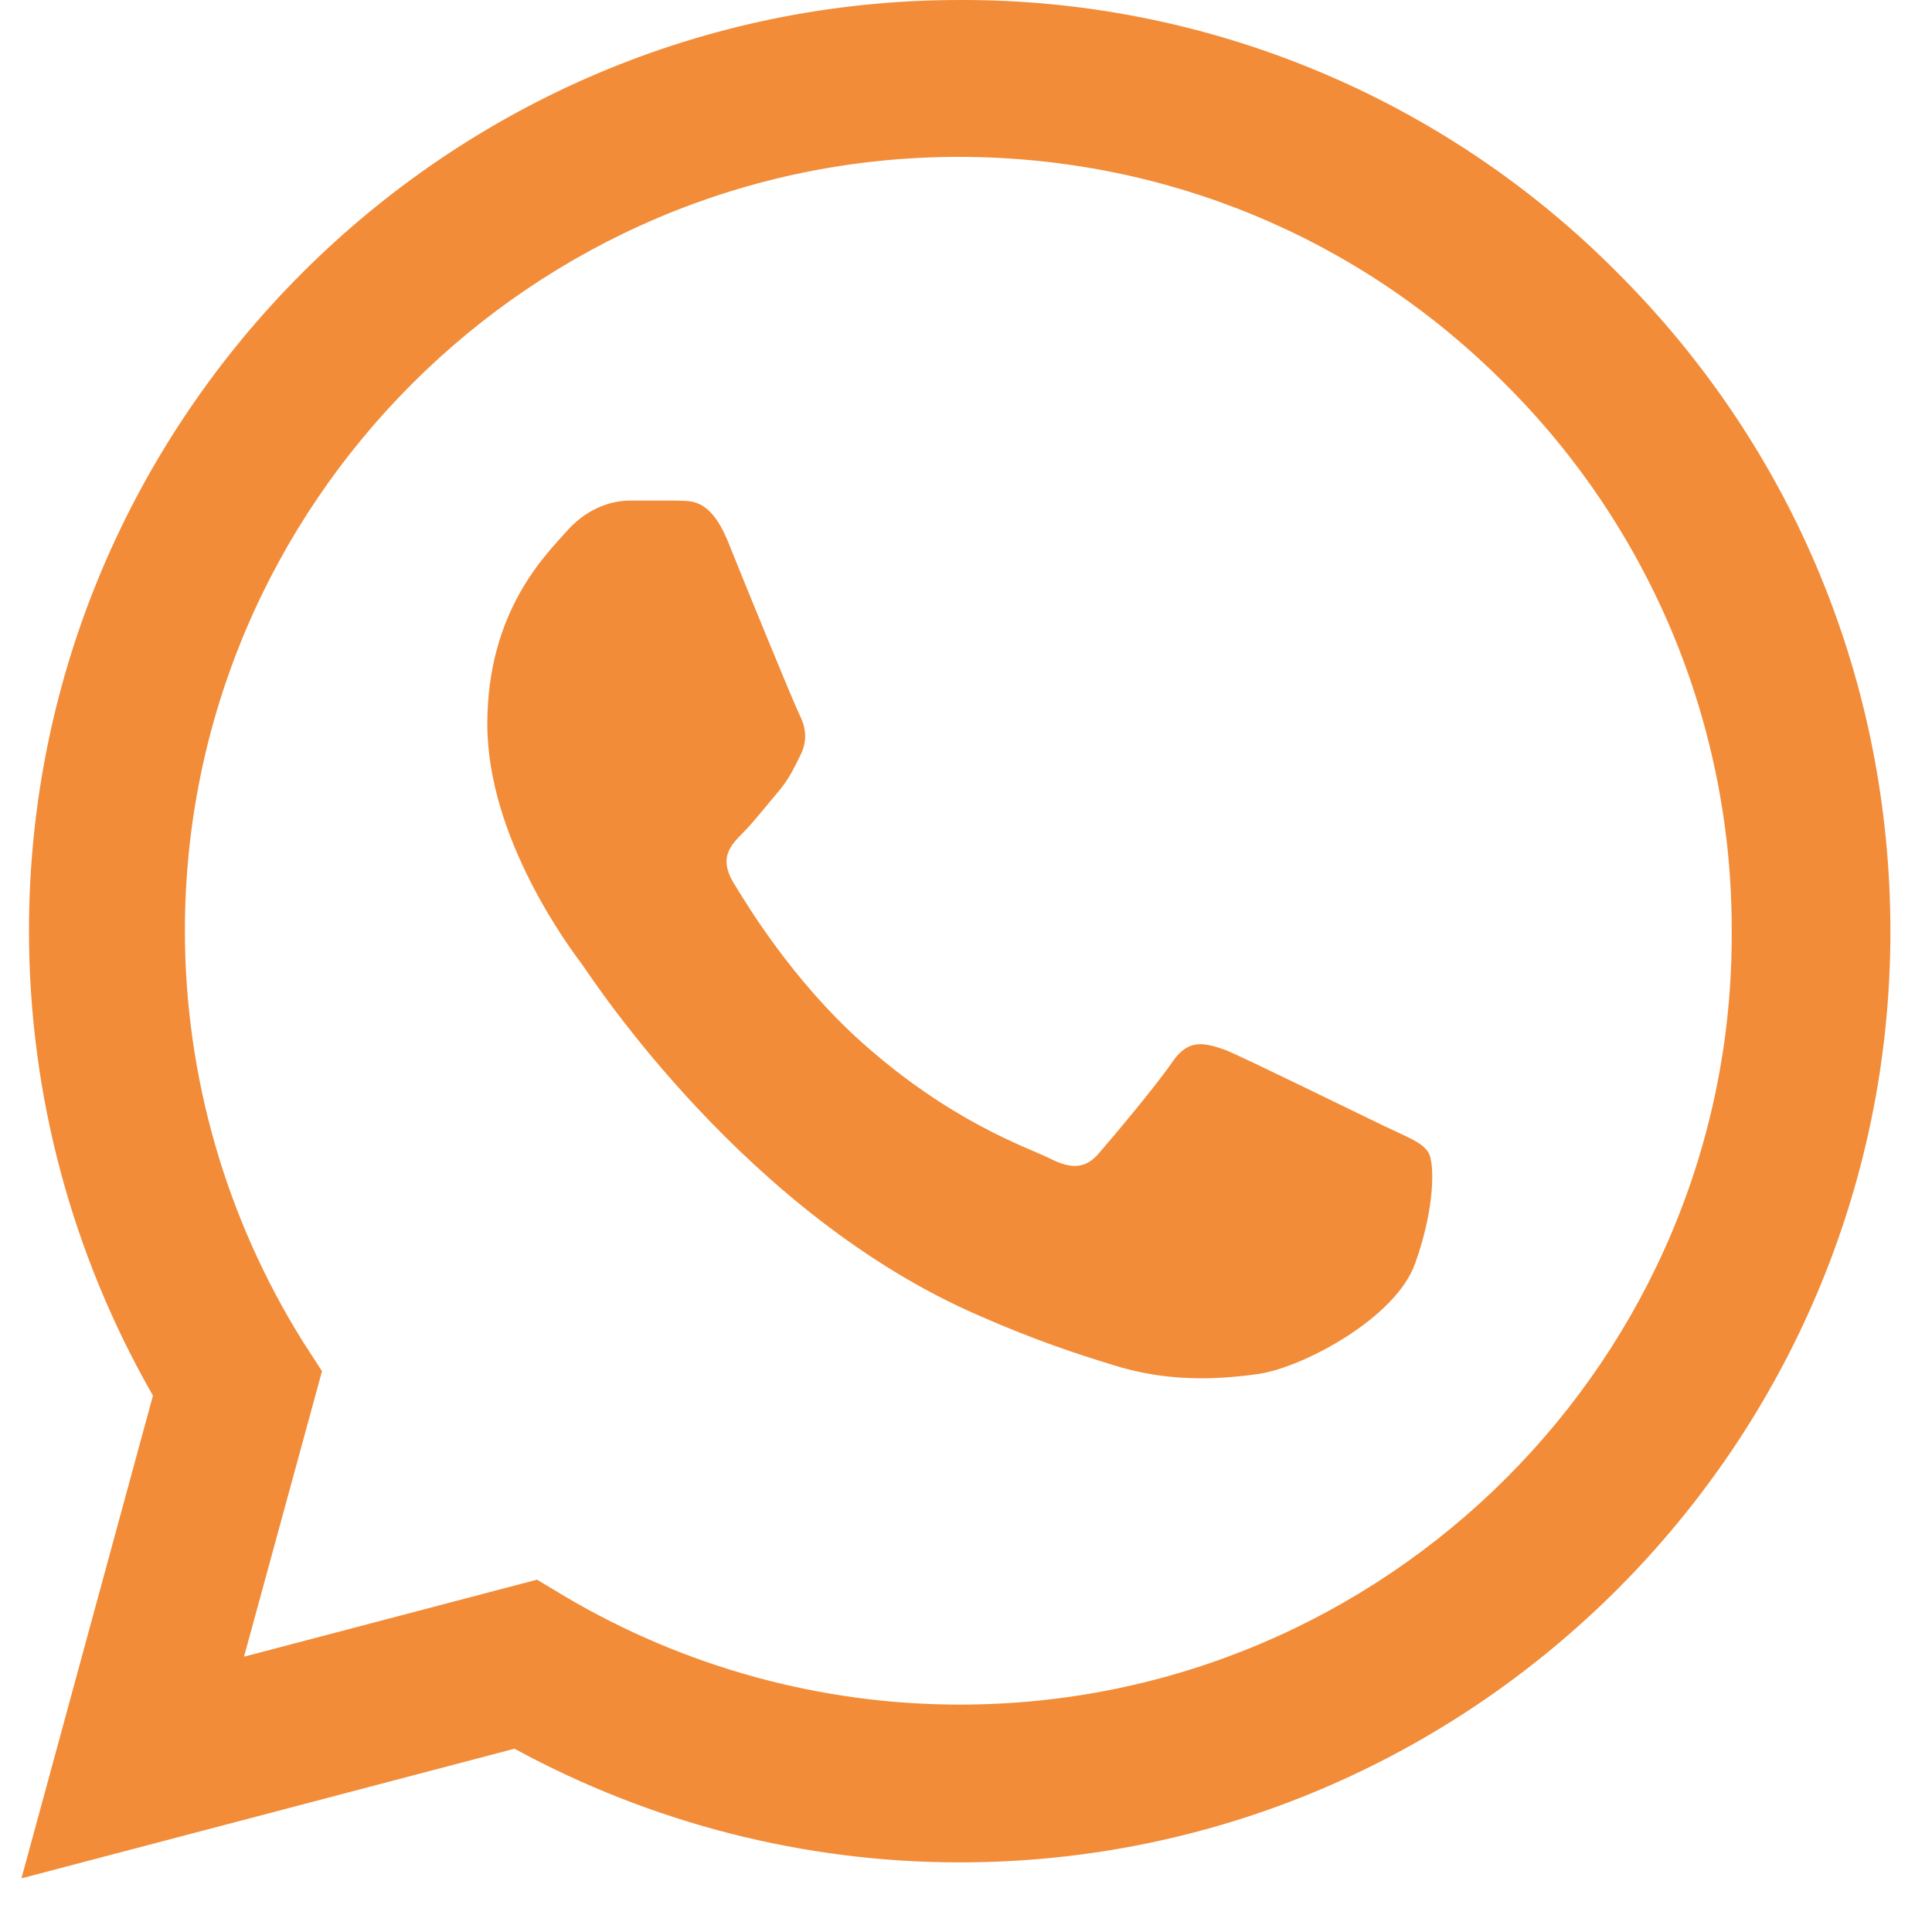
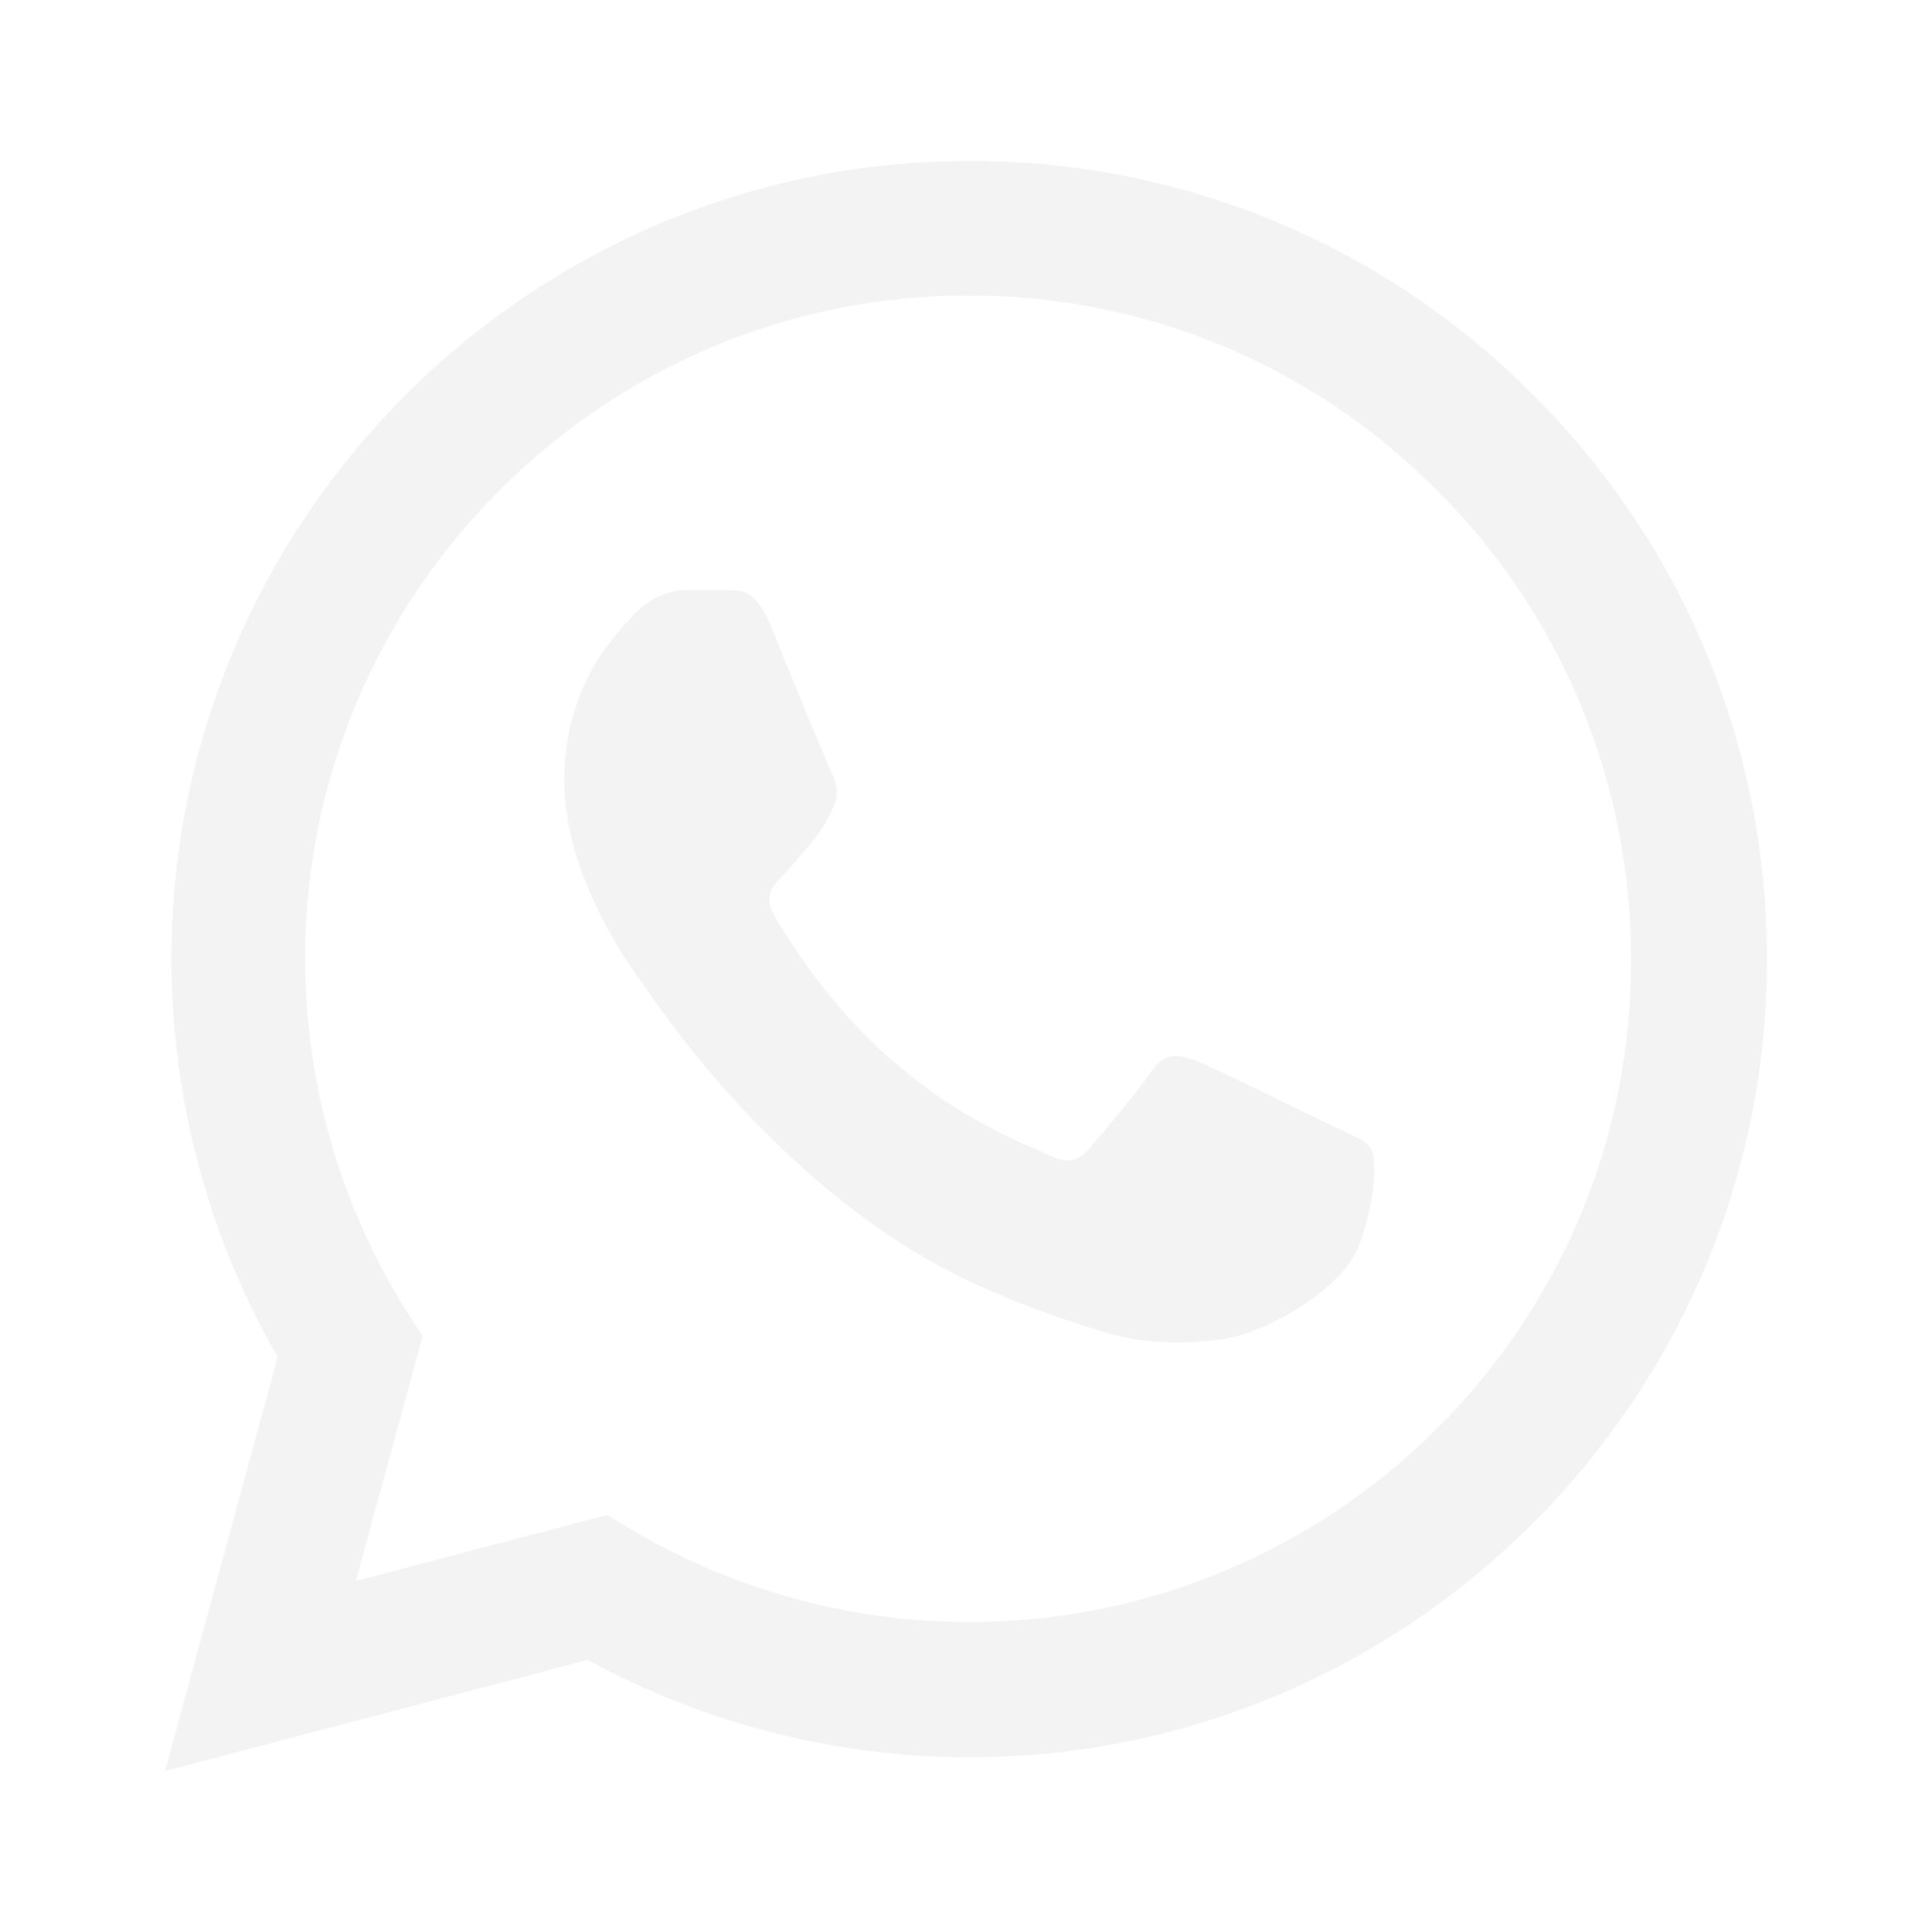
- <svg xmlns="http://www.w3.org/2000/svg" width="30" height="30" viewBox="0 0 30 30" fill="none">
-   <path d="M25.125 4.244C23.788 2.893 22.195 1.823 20.44 1.094C18.685 0.365 16.802 -0.007 14.902 8.68724e-05C6.939 8.68724e-05 0.45 6.49 0.45 14.452C0.45 17.004 1.121 19.483 2.375 21.671L0.333 29.167L7.989 27.154C10.104 28.306 12.481 28.919 14.902 28.919C22.864 28.919 29.354 22.429 29.354 14.467C29.354 10.602 27.852 6.971 25.125 4.244ZM14.902 26.469C12.744 26.469 10.629 25.886 8.777 24.792L8.339 24.529L3.789 25.725L5 21.292L4.708 20.84C3.509 18.925 2.872 16.712 2.871 14.452C2.871 7.831 8.267 2.436 14.887 2.436C18.096 2.436 21.114 3.69 23.375 5.965C24.494 7.079 25.381 8.404 25.985 9.863C26.588 11.323 26.895 12.887 26.89 14.467C26.919 21.088 21.523 26.469 14.902 26.469ZM21.494 17.485C21.129 17.311 19.35 16.436 19.029 16.304C18.694 16.188 18.46 16.129 18.212 16.479C17.965 16.844 17.279 17.66 17.075 17.894C16.871 18.142 16.652 18.171 16.287 17.981C15.923 17.806 14.756 17.413 13.385 16.188C12.306 15.225 11.592 14.044 11.373 13.679C11.169 13.315 11.344 13.125 11.533 12.935C11.694 12.775 11.898 12.513 12.073 12.308C12.248 12.104 12.321 11.944 12.437 11.71C12.554 11.463 12.496 11.258 12.408 11.083C12.321 10.908 11.592 9.129 11.3 8.4C11.008 7.7 10.702 7.788 10.483 7.773H9.783C9.535 7.773 9.156 7.861 8.821 8.225C8.5 8.59 7.567 9.465 7.567 11.244C7.567 13.023 8.864 14.744 9.04 14.977C9.214 15.225 11.592 18.871 15.208 20.431C16.069 20.811 16.739 21.029 17.265 21.19C18.125 21.467 18.912 21.423 19.54 21.335C20.239 21.233 21.683 20.46 21.975 19.615C22.281 18.769 22.281 18.054 22.179 17.894C22.077 17.733 21.858 17.66 21.494 17.485Z" fill="#F28C38" />
+ <svg xmlns="http://www.w3.org/2000/svg" width="35" height="35" viewBox="0 0 35 35" fill="none">
+   <path d="M27.781 7.16C26.444 5.81 24.852 4.739 23.097 4.01C21.342 3.282 19.459 2.91 17.558 2.917C9.596 2.917 3.106 9.406 3.106 17.369C3.106 19.921 3.777 22.4 5.031 24.587L2.99 32.083L10.646 30.071C12.761 31.223 15.138 31.835 17.558 31.835C25.521 31.835 32.011 25.346 32.011 17.383C32.011 13.519 30.509 9.887 27.781 7.16ZM17.558 29.385C15.4 29.385 13.286 28.802 11.434 27.708L10.996 27.446L6.446 28.642L7.656 24.208L7.365 23.756C6.166 21.841 5.529 19.628 5.527 17.369C5.527 10.748 10.923 5.352 17.544 5.352C20.752 5.352 23.771 6.606 26.031 8.881C27.151 9.995 28.038 11.32 28.641 12.78C29.244 14.239 29.552 15.804 29.546 17.383C29.575 24.004 24.179 29.385 17.558 29.385ZM24.15 20.402C23.786 20.227 22.006 19.352 21.686 19.221C21.35 19.104 21.117 19.046 20.869 19.396C20.621 19.76 19.936 20.577 19.731 20.81C19.527 21.058 19.308 21.087 18.944 20.898C18.579 20.723 17.413 20.329 16.042 19.104C14.963 18.142 14.248 16.96 14.029 16.596C13.825 16.231 14 16.042 14.19 15.852C14.35 15.692 14.554 15.429 14.729 15.225C14.904 15.021 14.977 14.86 15.094 14.627C15.211 14.379 15.152 14.175 15.065 14C14.977 13.825 14.248 12.046 13.956 11.317C13.665 10.617 13.358 10.704 13.14 10.69H12.44C12.192 10.69 11.813 10.777 11.477 11.142C11.156 11.506 10.223 12.381 10.223 14.16C10.223 15.94 11.521 17.66 11.696 17.894C11.871 18.142 14.248 21.787 17.865 23.348C18.725 23.727 19.396 23.946 19.921 24.106C20.781 24.383 21.569 24.34 22.196 24.252C22.896 24.15 24.34 23.377 24.631 22.531C24.938 21.685 24.938 20.971 24.836 20.81C24.733 20.65 24.515 20.577 24.15 20.402Z" fill="#F3F3F3" />
</svg>
